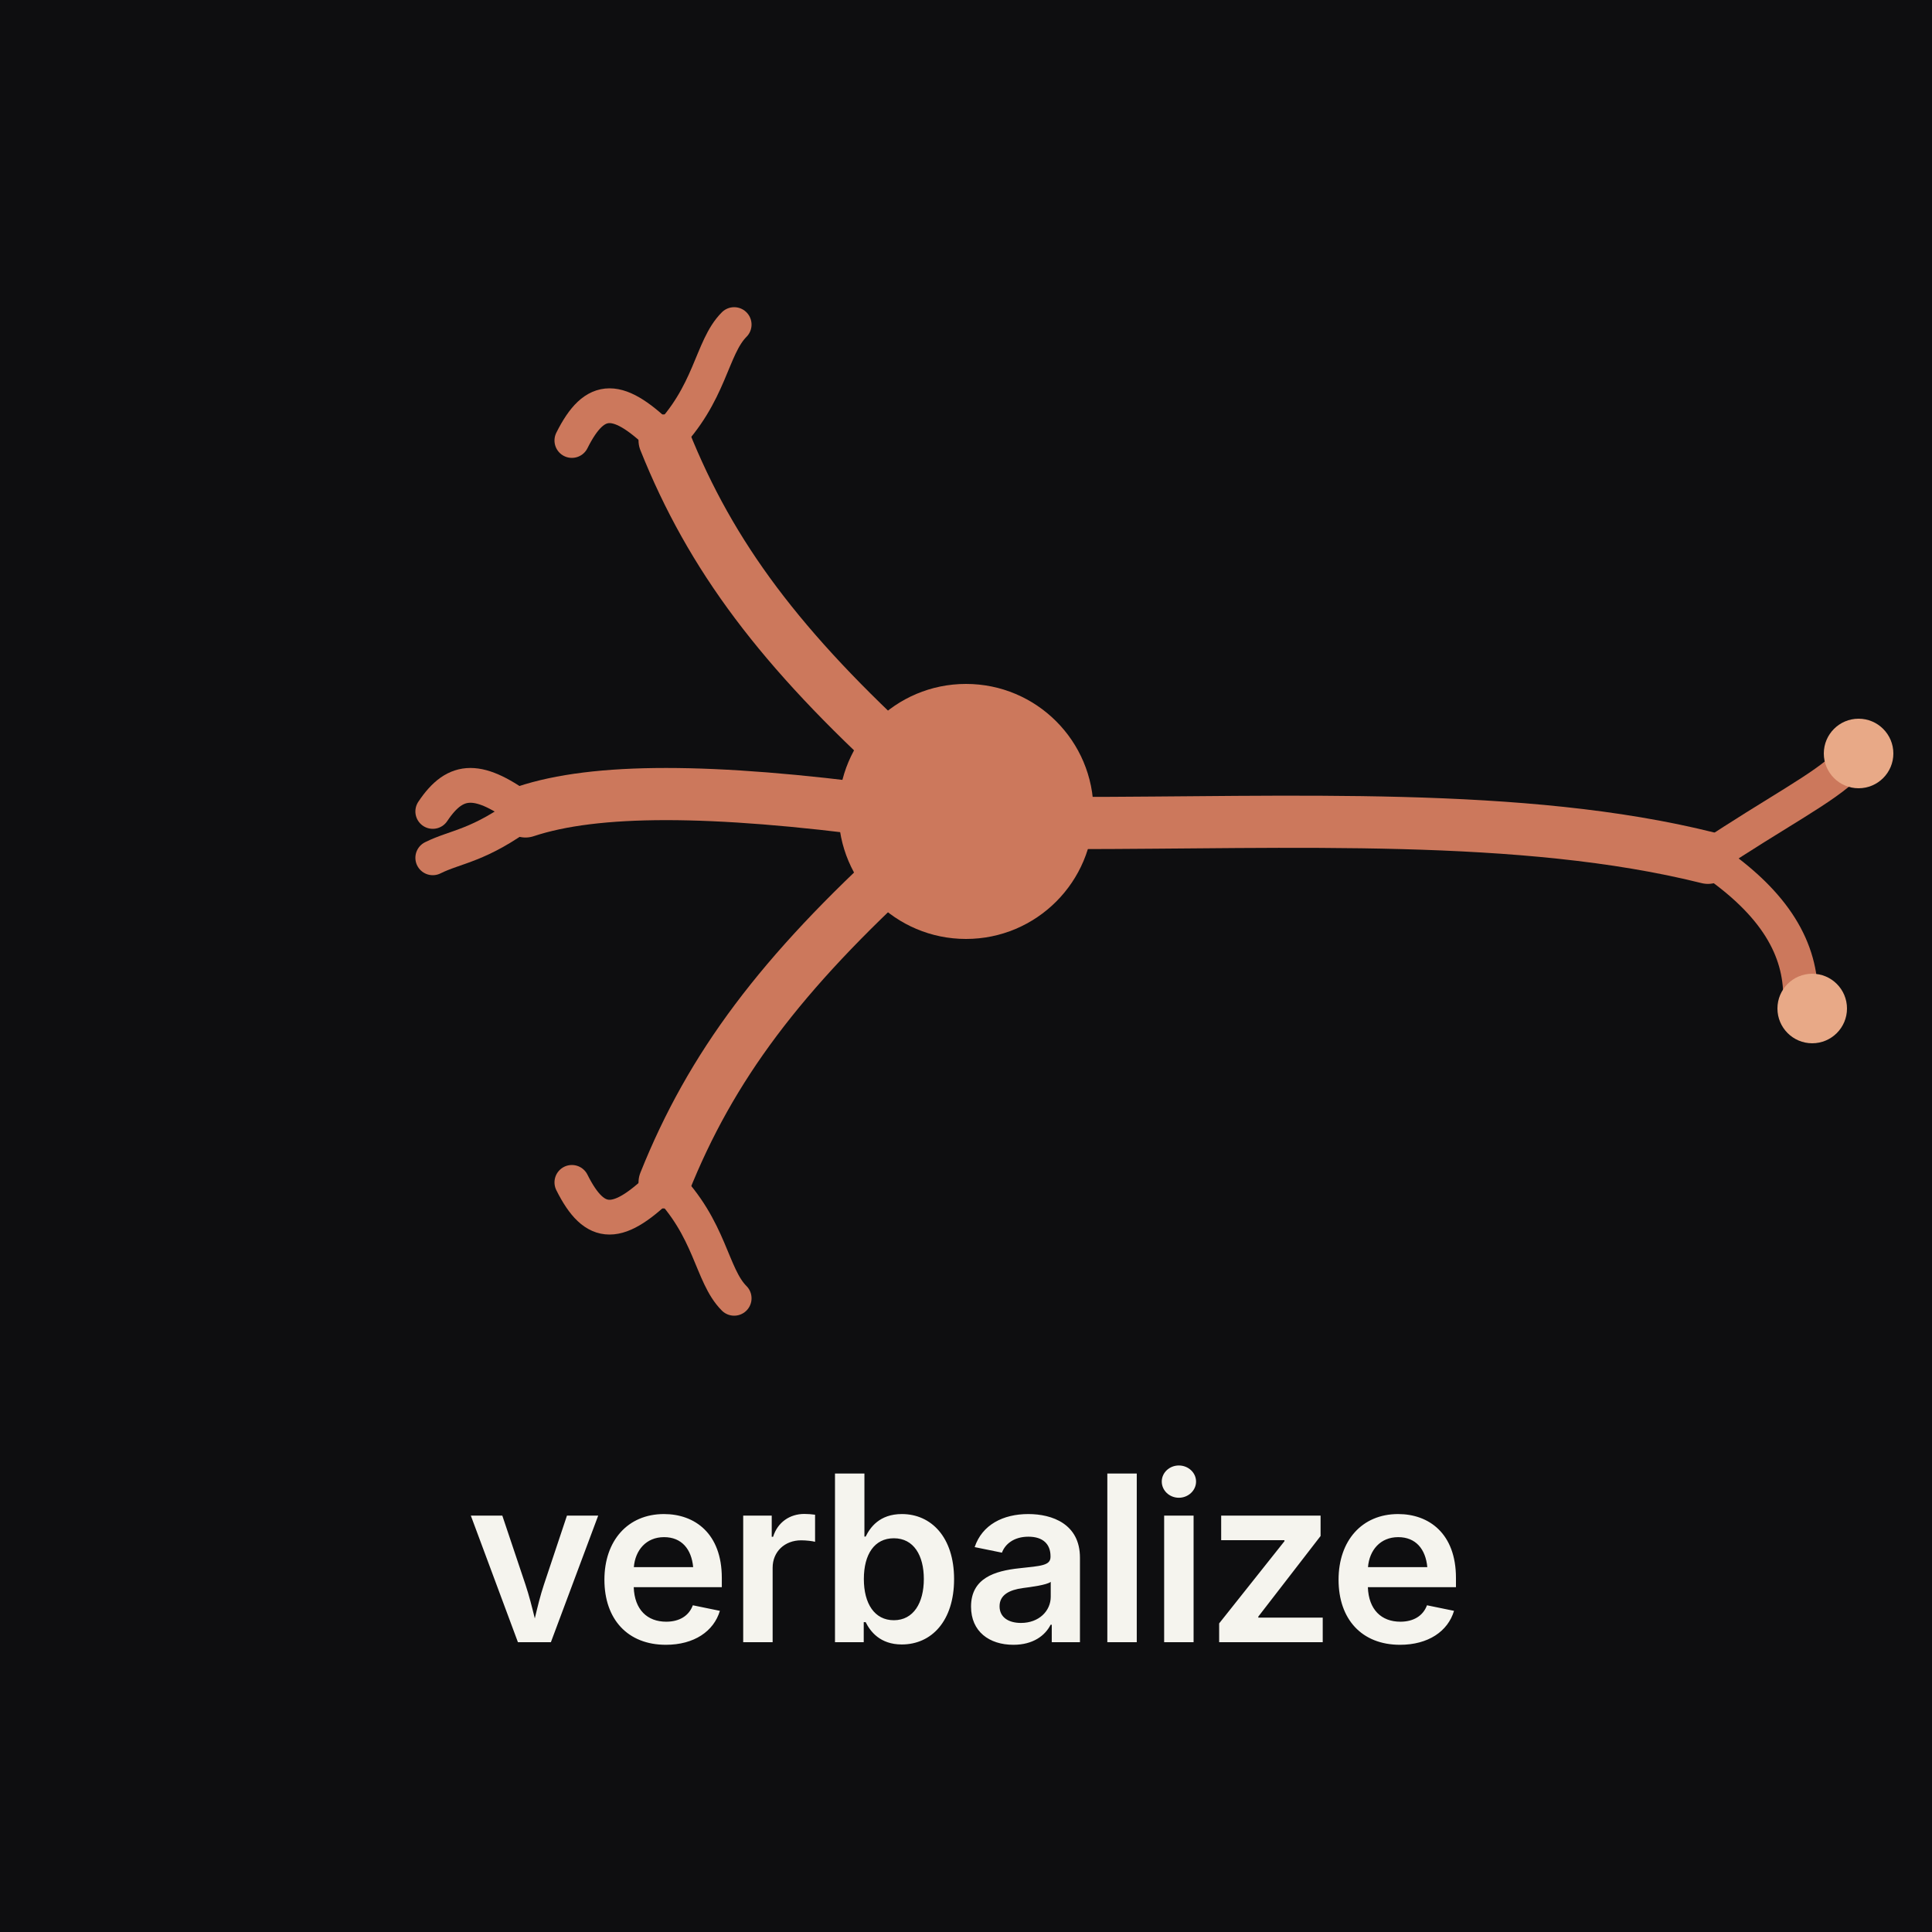
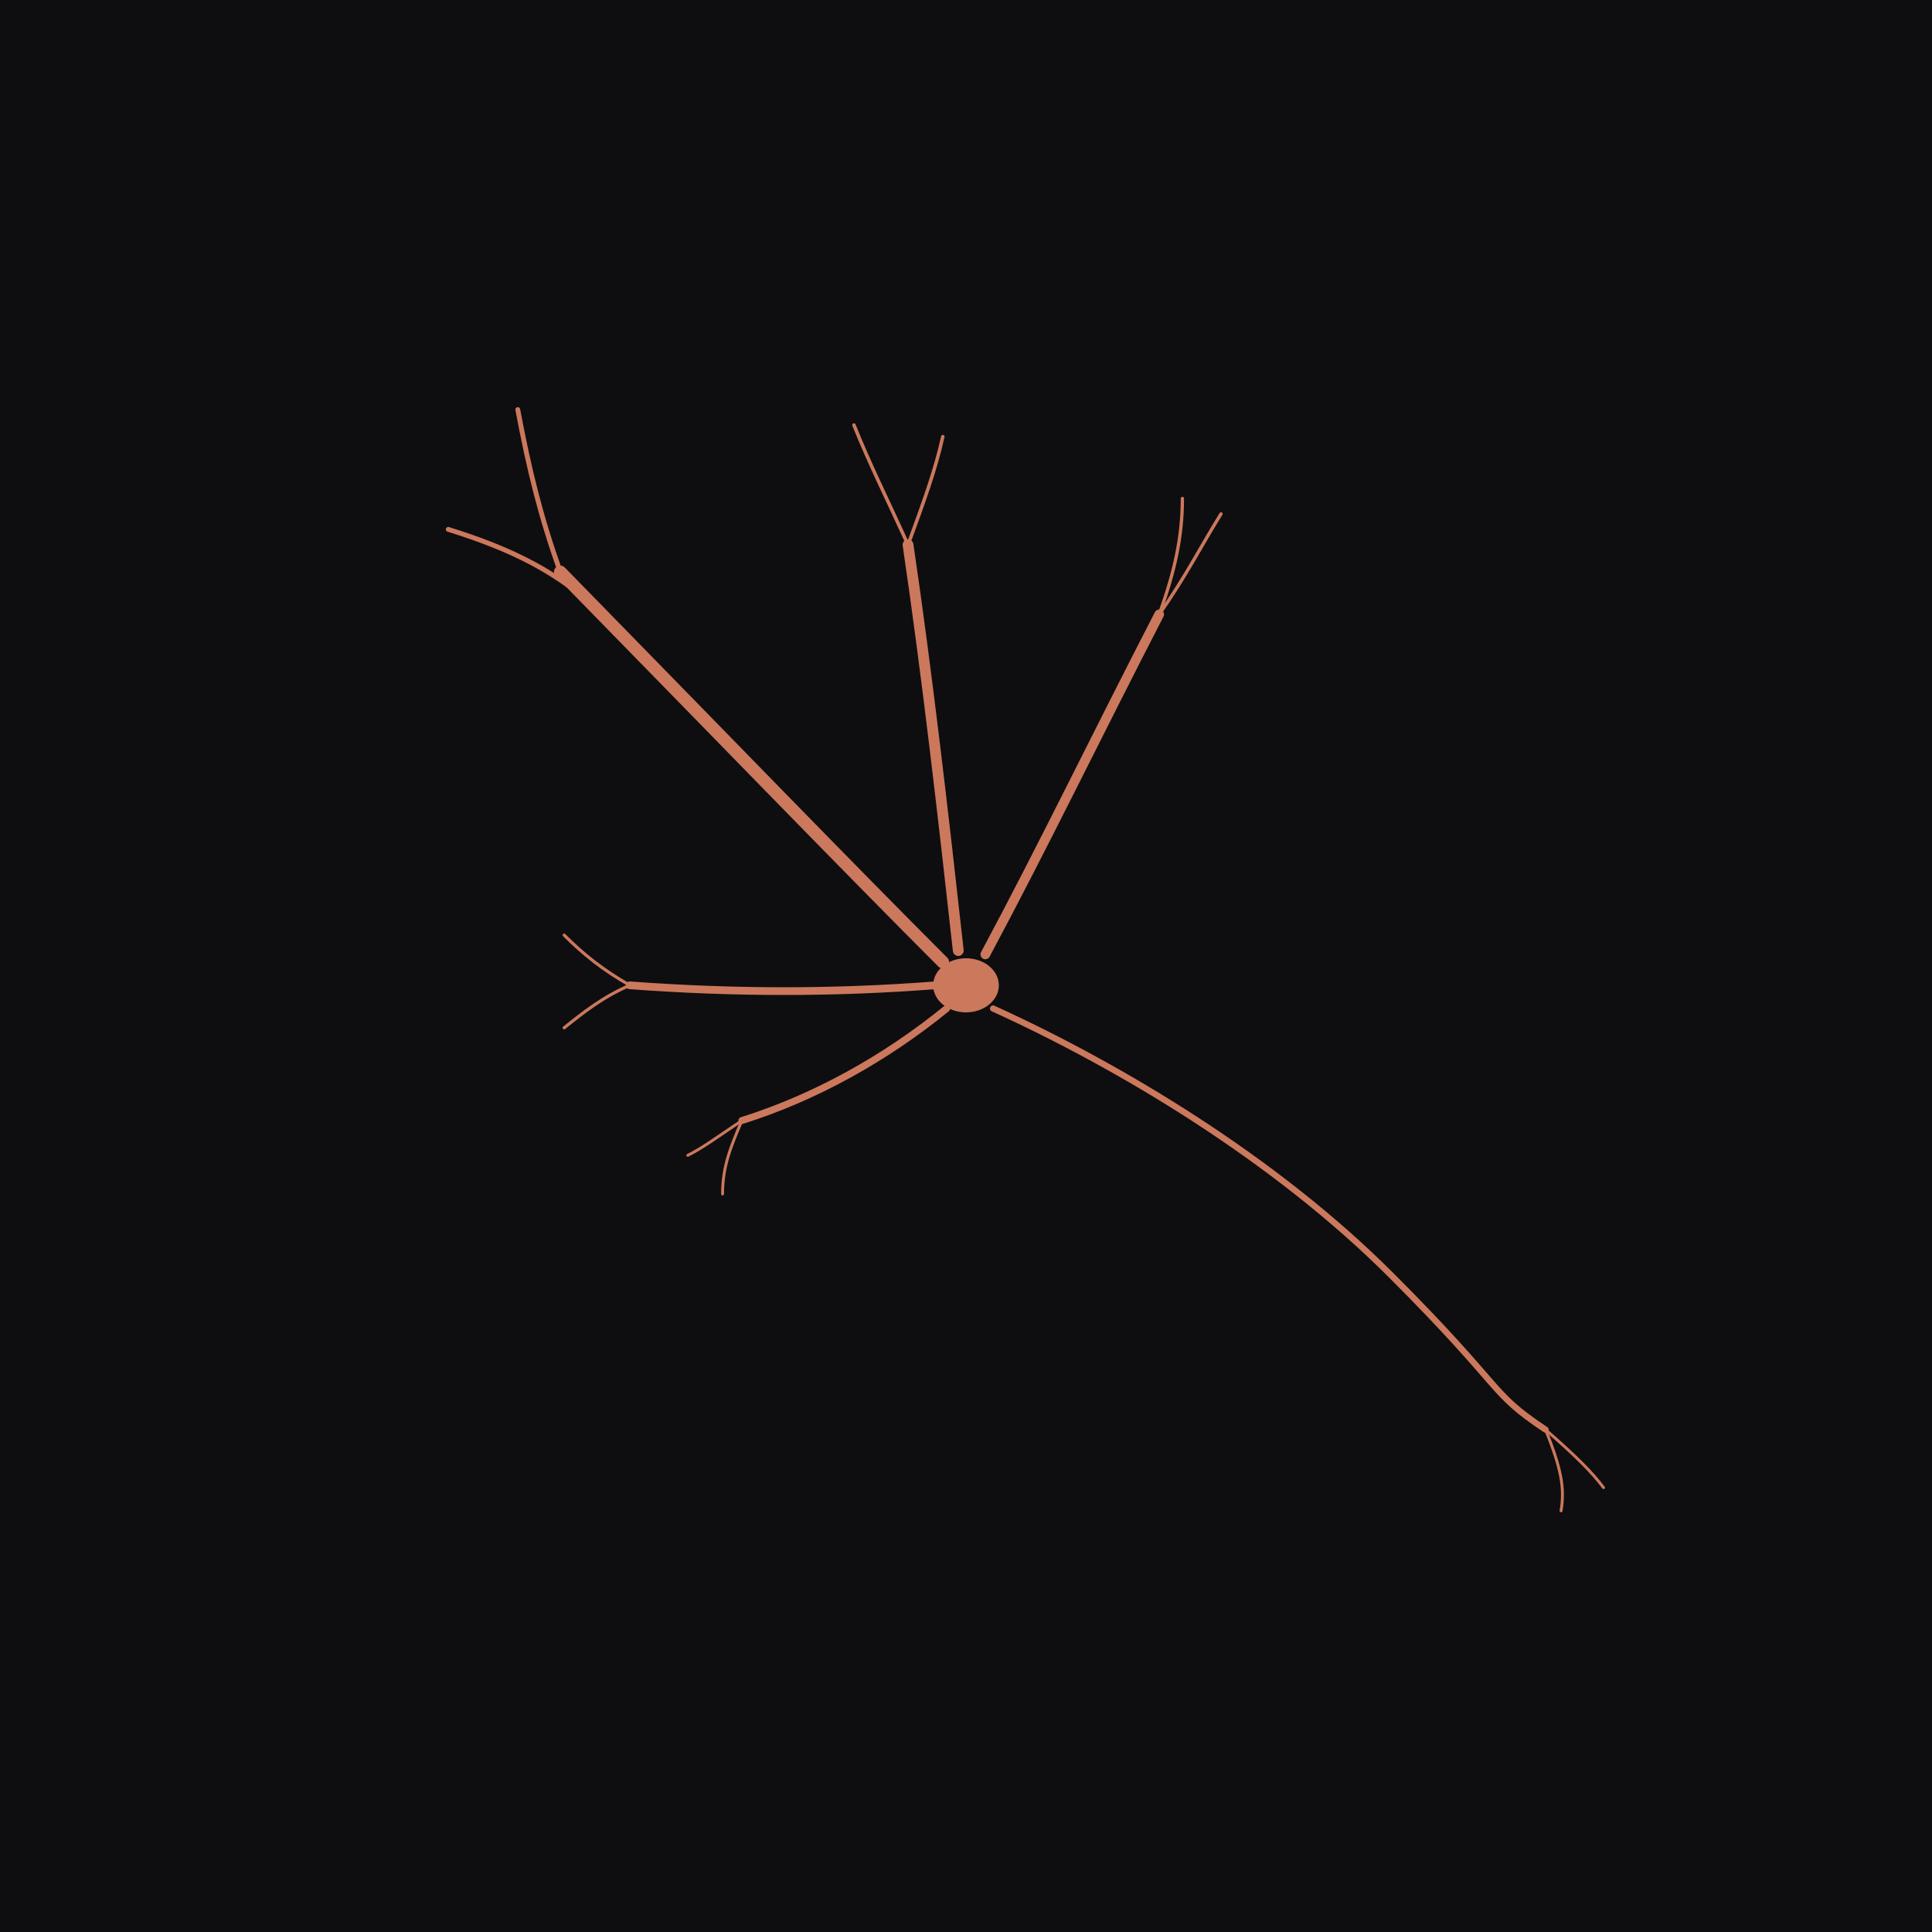
<svg xmlns="http://www.w3.org/2000/svg" width="1000" height="1000" viewBox="0 0 1000 1000">
  <rect width="1000" height="1000" fill="#0E0E10" />
-   <g transform="translate(500,420) scale(6.0)" stroke-linecap="round" fill="none">
-     <path d="M -5 -4 C -16 -14, -22 -22, -26 -32" stroke="#cc785c" stroke-width="4.5" />
-     <path d="M -26 -32 C -30 -36, -32 -36, -34 -32" stroke="#cc785c" stroke-width="3" />
-     <path d="M -26 -32 C -22 -36, -22 -40, -20 -42" stroke="#cc785c" stroke-width="3" />
-     <path d="M -7 0 C -22 -2, -32 -2, -38 0" stroke="#cc785c" stroke-width="4.5" />
-     <path d="M -38 0 C -42 -3, -44 -3, -46 0" stroke="#cc785c" stroke-width="3" />
-     <path d="M -38 0 C -42 3, -44 3, -46 4" stroke="#cc785c" stroke-width="3" />
-     <path d="M -5 4 C -16 14, -22 22, -26 32" stroke="#cc785c" stroke-width="4.5" />
-     <path d="M -26 32 C -30 36, -32 36, -34 32" stroke="#cc785c" stroke-width="3" />
-     <path d="M -26 32 C -22 36, -22 40, -20 42" stroke="#cc785c" stroke-width="3" />
-     <circle cx="0" cy="0" r="11" fill="#cc785c" />
-     <path d="M 9 1 C 28 1, 48 0, 64 4" stroke="#cc785c" stroke-width="4.5" />
-     <path d="M 64 4 C 70 0, 74 -2, 76 -4" stroke="#cc785c" stroke-width="3" />
-     <path d="M 64 4 C 70 8, 72 12, 72 16" stroke="#cc785c" stroke-width="3" />
-     <circle cx="77" cy="-5" r="3" fill="#e8a987" />
-     <circle cx="73" cy="17" r="3" fill="#e8a987" />
+   <g fill="none" stroke="#cc785c" stroke-linecap="round" stroke-linejoin="round">
+     <path d="M 488 498 C 440 450, 380 388, 290 296" stroke-width="6.5" />
+     <path d="M 314 320 C 290 296, 264 284, 232 274" stroke-width="2.5" />
+     <path d="M 290 296 C 280 268, 274 244, 268 212" stroke-width="2.5" />
+     <path d="M 496 492 C 488 420, 480 350, 470 282" stroke-width="5.6" />
+     <path d="M 470 282 C 460 260, 450 240, 442 220" stroke-width="1.8" />
+     <path d="M 470 282 C 478 260, 484 244, 488 226" stroke-width="1.8" />
+     <path d="M 510 494 C 540 438, 568 380, 600 318" stroke-width="5.0" />
+     <path d="M 600 318 C 614 298, 622 282, 632 266" stroke-width="1.7" />
+     <path d="M 600 318 C 608 296, 612 278, 612 258" stroke-width="1.7" />
+     <path d="M 484 510 C 432 514, 380 514, 326 510" stroke-width="4.0" />
+     <path d="M 326 510 C 312 502, 302 494, 292 484" stroke-width="1.6" />
+     <path d="M 326 510 C 312 516, 302 524, 292 532" stroke-width="1.6" />
+     <path d="M 490 522 C 458 548, 422 568, 384 580" stroke-width="3.6" />
+     <path d="M 384 580 C 372 588, 364 594, 356 598" stroke-width="1.5" />
+     <path d="M 384 580 C 378 594, 374 604, 374 618" stroke-width="1.5" />
+     <path d="M 514 522 C 580 552, 660 600, 720 660 S 770 720, 800 740" stroke-width="3.2" />
+     <path d="M 800 740 C 816 754, 824 762, 830 770" stroke-width="1.5" />
+     <path d="M 800 740 C 808 760, 810 770, 808 782" stroke-width="1.5" />
  </g>
-   <text x="500" y="850" text-anchor="middle" font-family="-apple-system, BlinkMacSystemFont, 'Inter', 'Segoe UI', system-ui, sans-serif" font-weight="600" font-size="120" letter-spacing="-2" fill="#F5F4EE">verbalize</text>
+   <ellipse cx="500" cy="510" rx="17" ry="14" fill="#cc785c" />
</svg>
